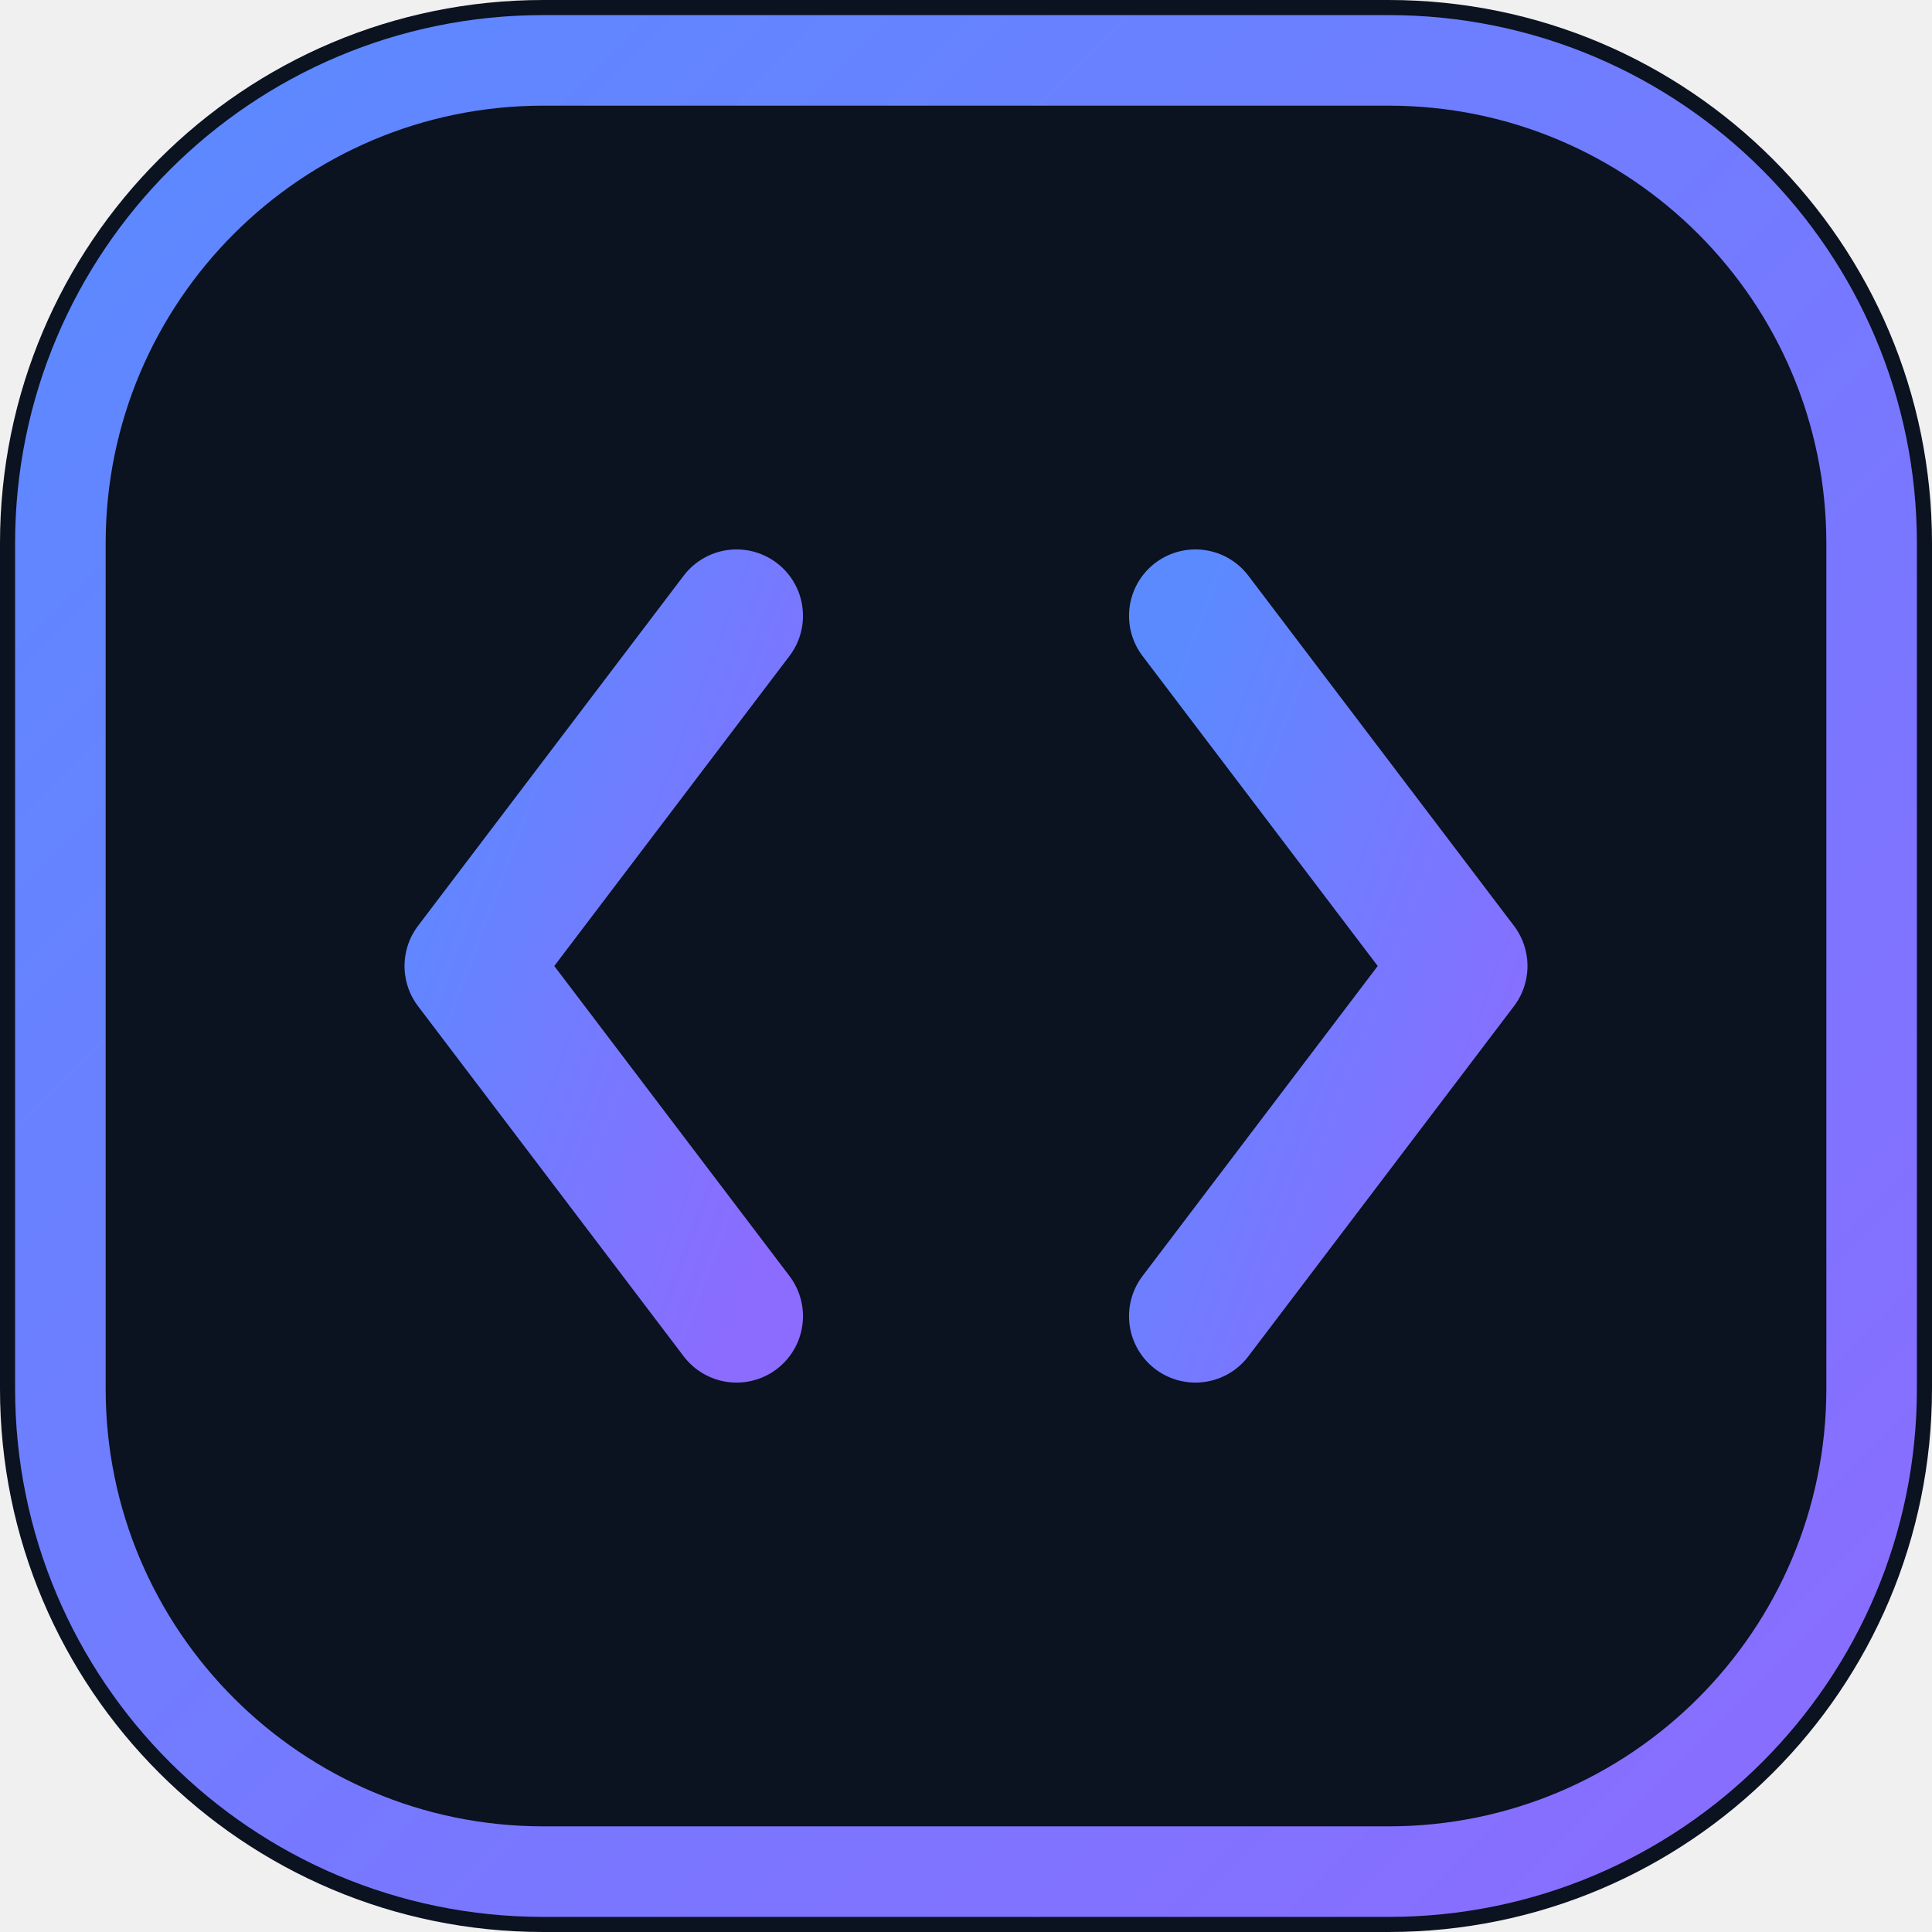
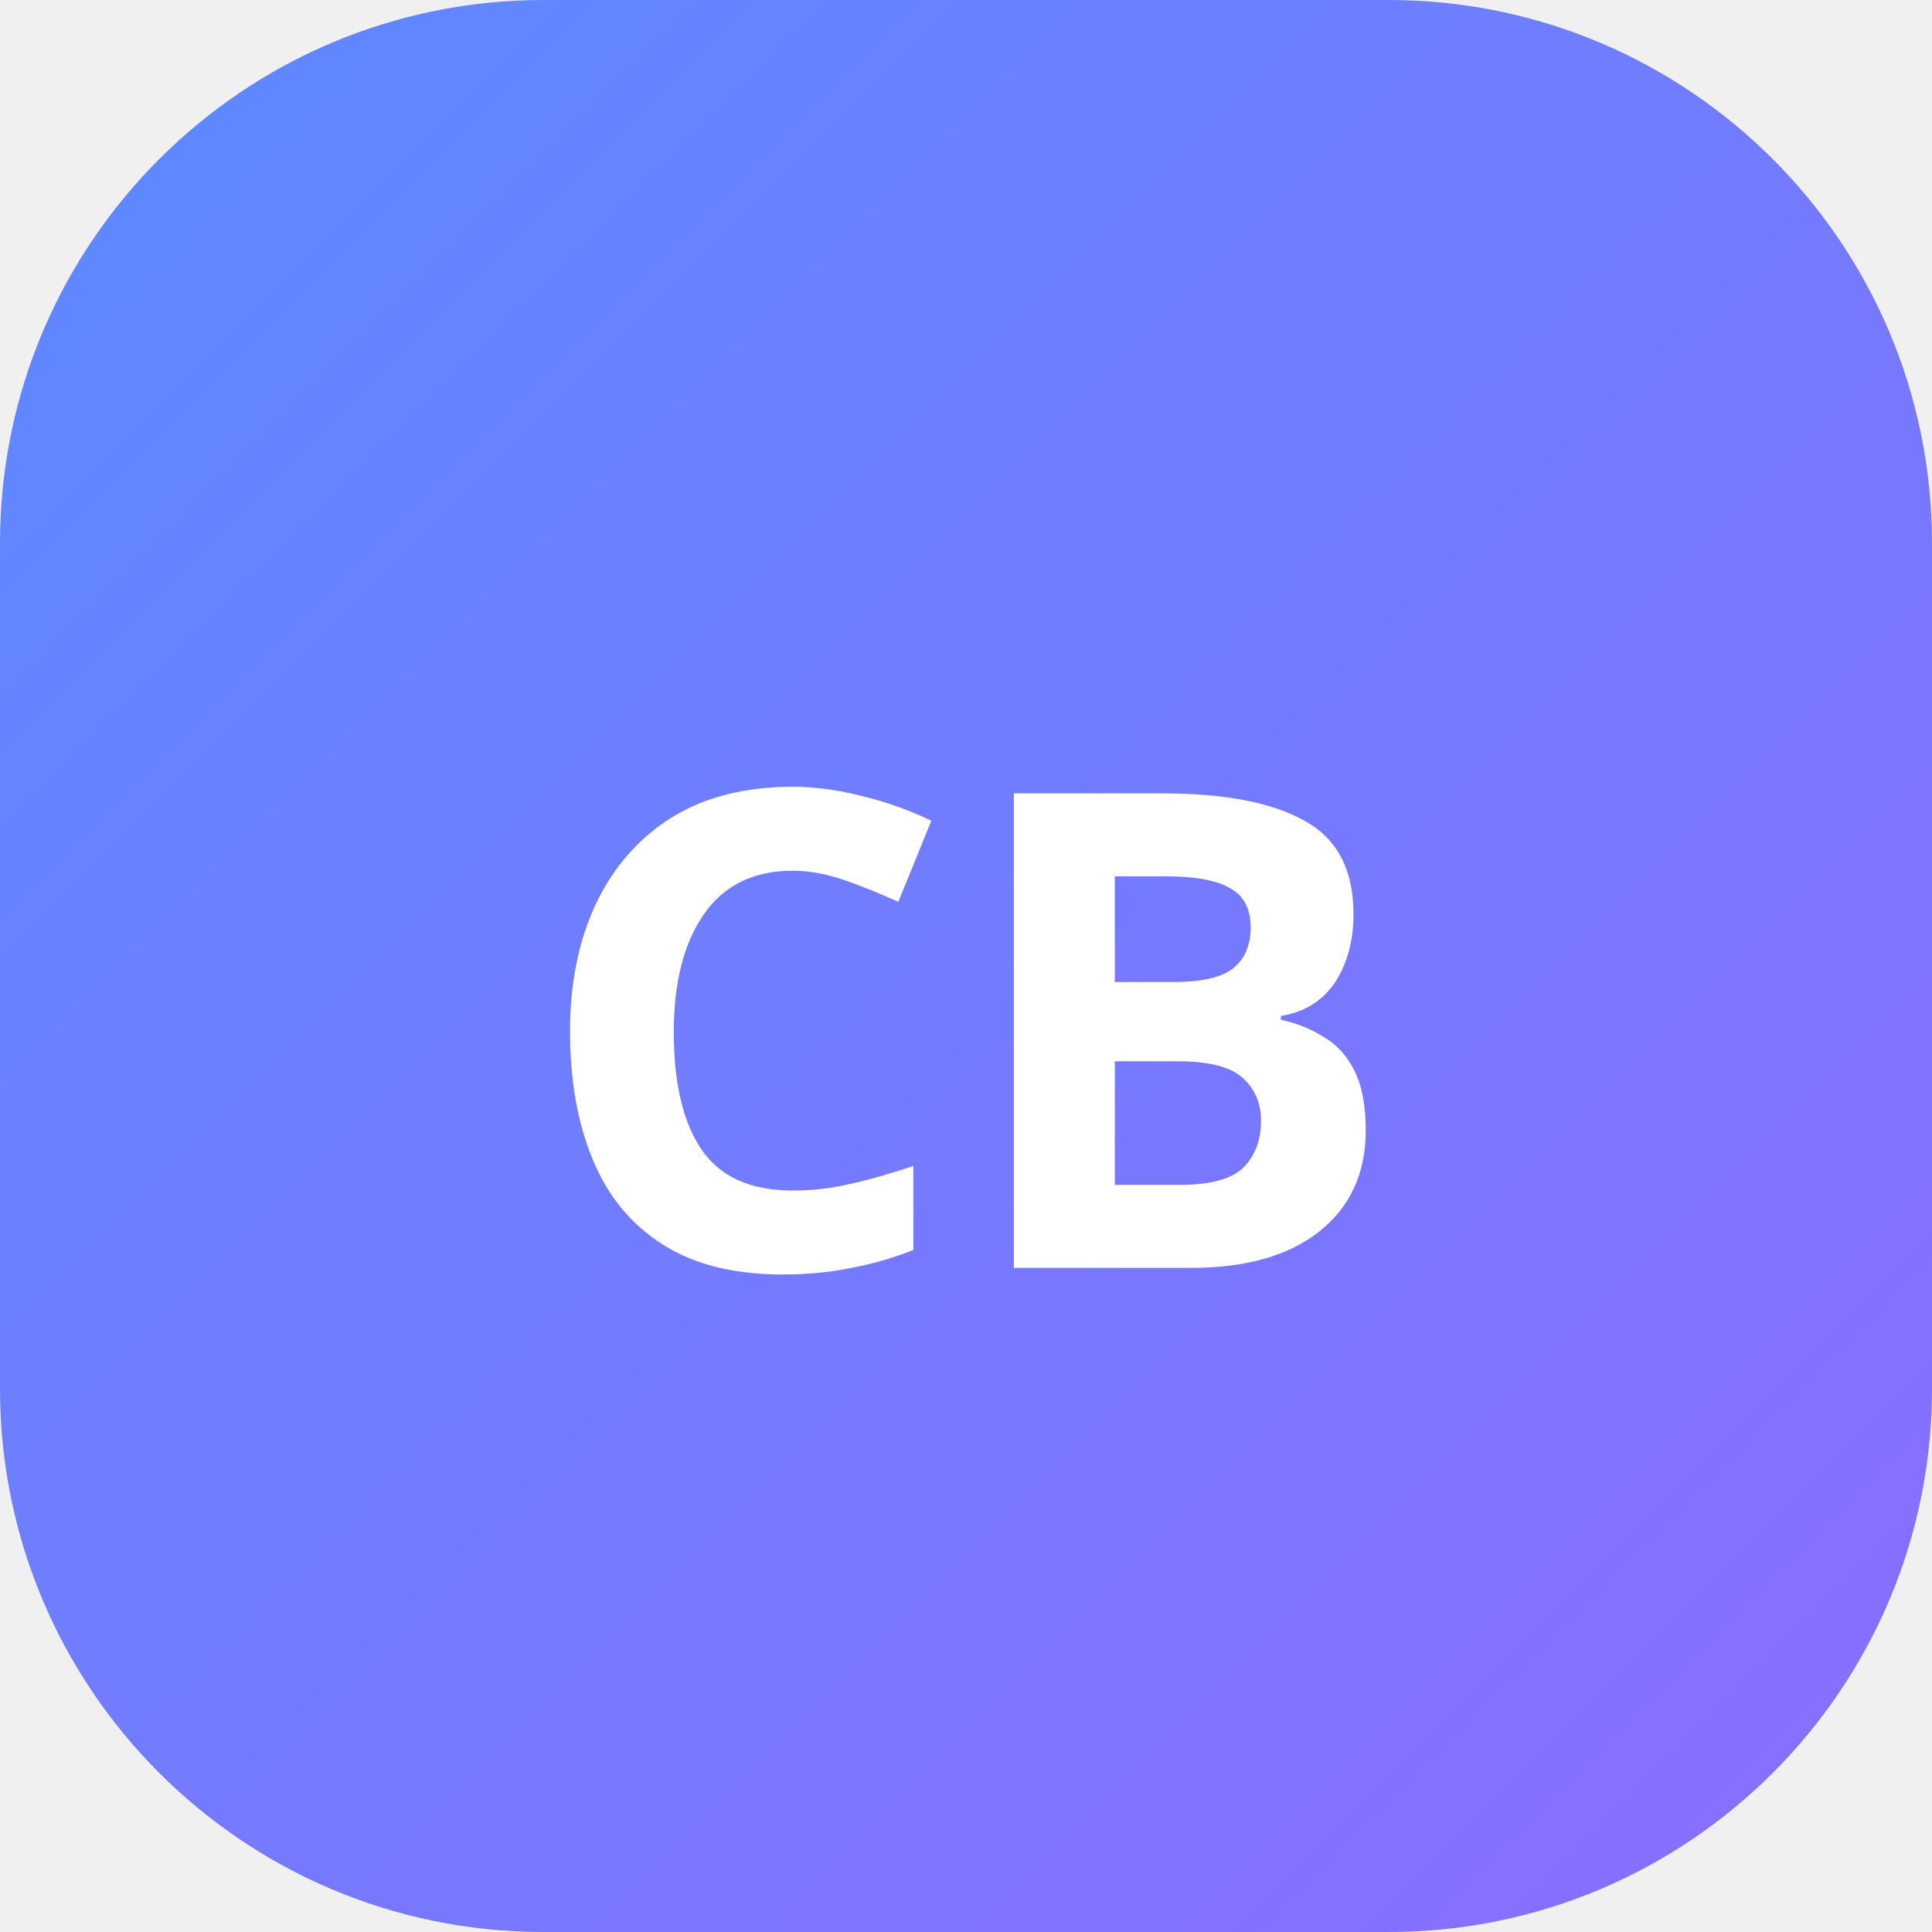
<svg xmlns="http://www.w3.org/2000/svg" viewBox="0 0 32 32" role="img" aria-label="CodeBabu">
  <defs>
    <linearGradient id="g" x1="0" y1="0" x2="1" y2="1">
      <stop offset="0%" stop-color="#5b8aff" />
      <stop offset="100%" stop-color="#8b6cff" />
    </linearGradient>
  </defs>
-   <rect width="32" height="32" rx="9" fill="#0b1220" />
-   <rect x="1" y="1" width="30" height="30" rx="8" fill="none" stroke="url(#g)" stroke-width="1.5" />
-   <path d="M12.2 10.2 7.8 16l4.4 5.8" fill="none" stroke="url(#g)" stroke-width="2.2" stroke-linecap="round" stroke-linejoin="round" />
-   <path d="M19.8 10.2 24.2 16l-4.4 5.8" fill="none" stroke="url(#g)" stroke-width="2.2" stroke-linecap="round" stroke-linejoin="round" />
+   <rect width="32" height="32" rx="9" fill="url(#g)" />
+   <text x="16" y="21" fill="#ffffff" font-family="system-ui, sans-serif" font-size="11" font-weight="700" text-anchor="middle">
+     CB
+   </text>
</svg>
